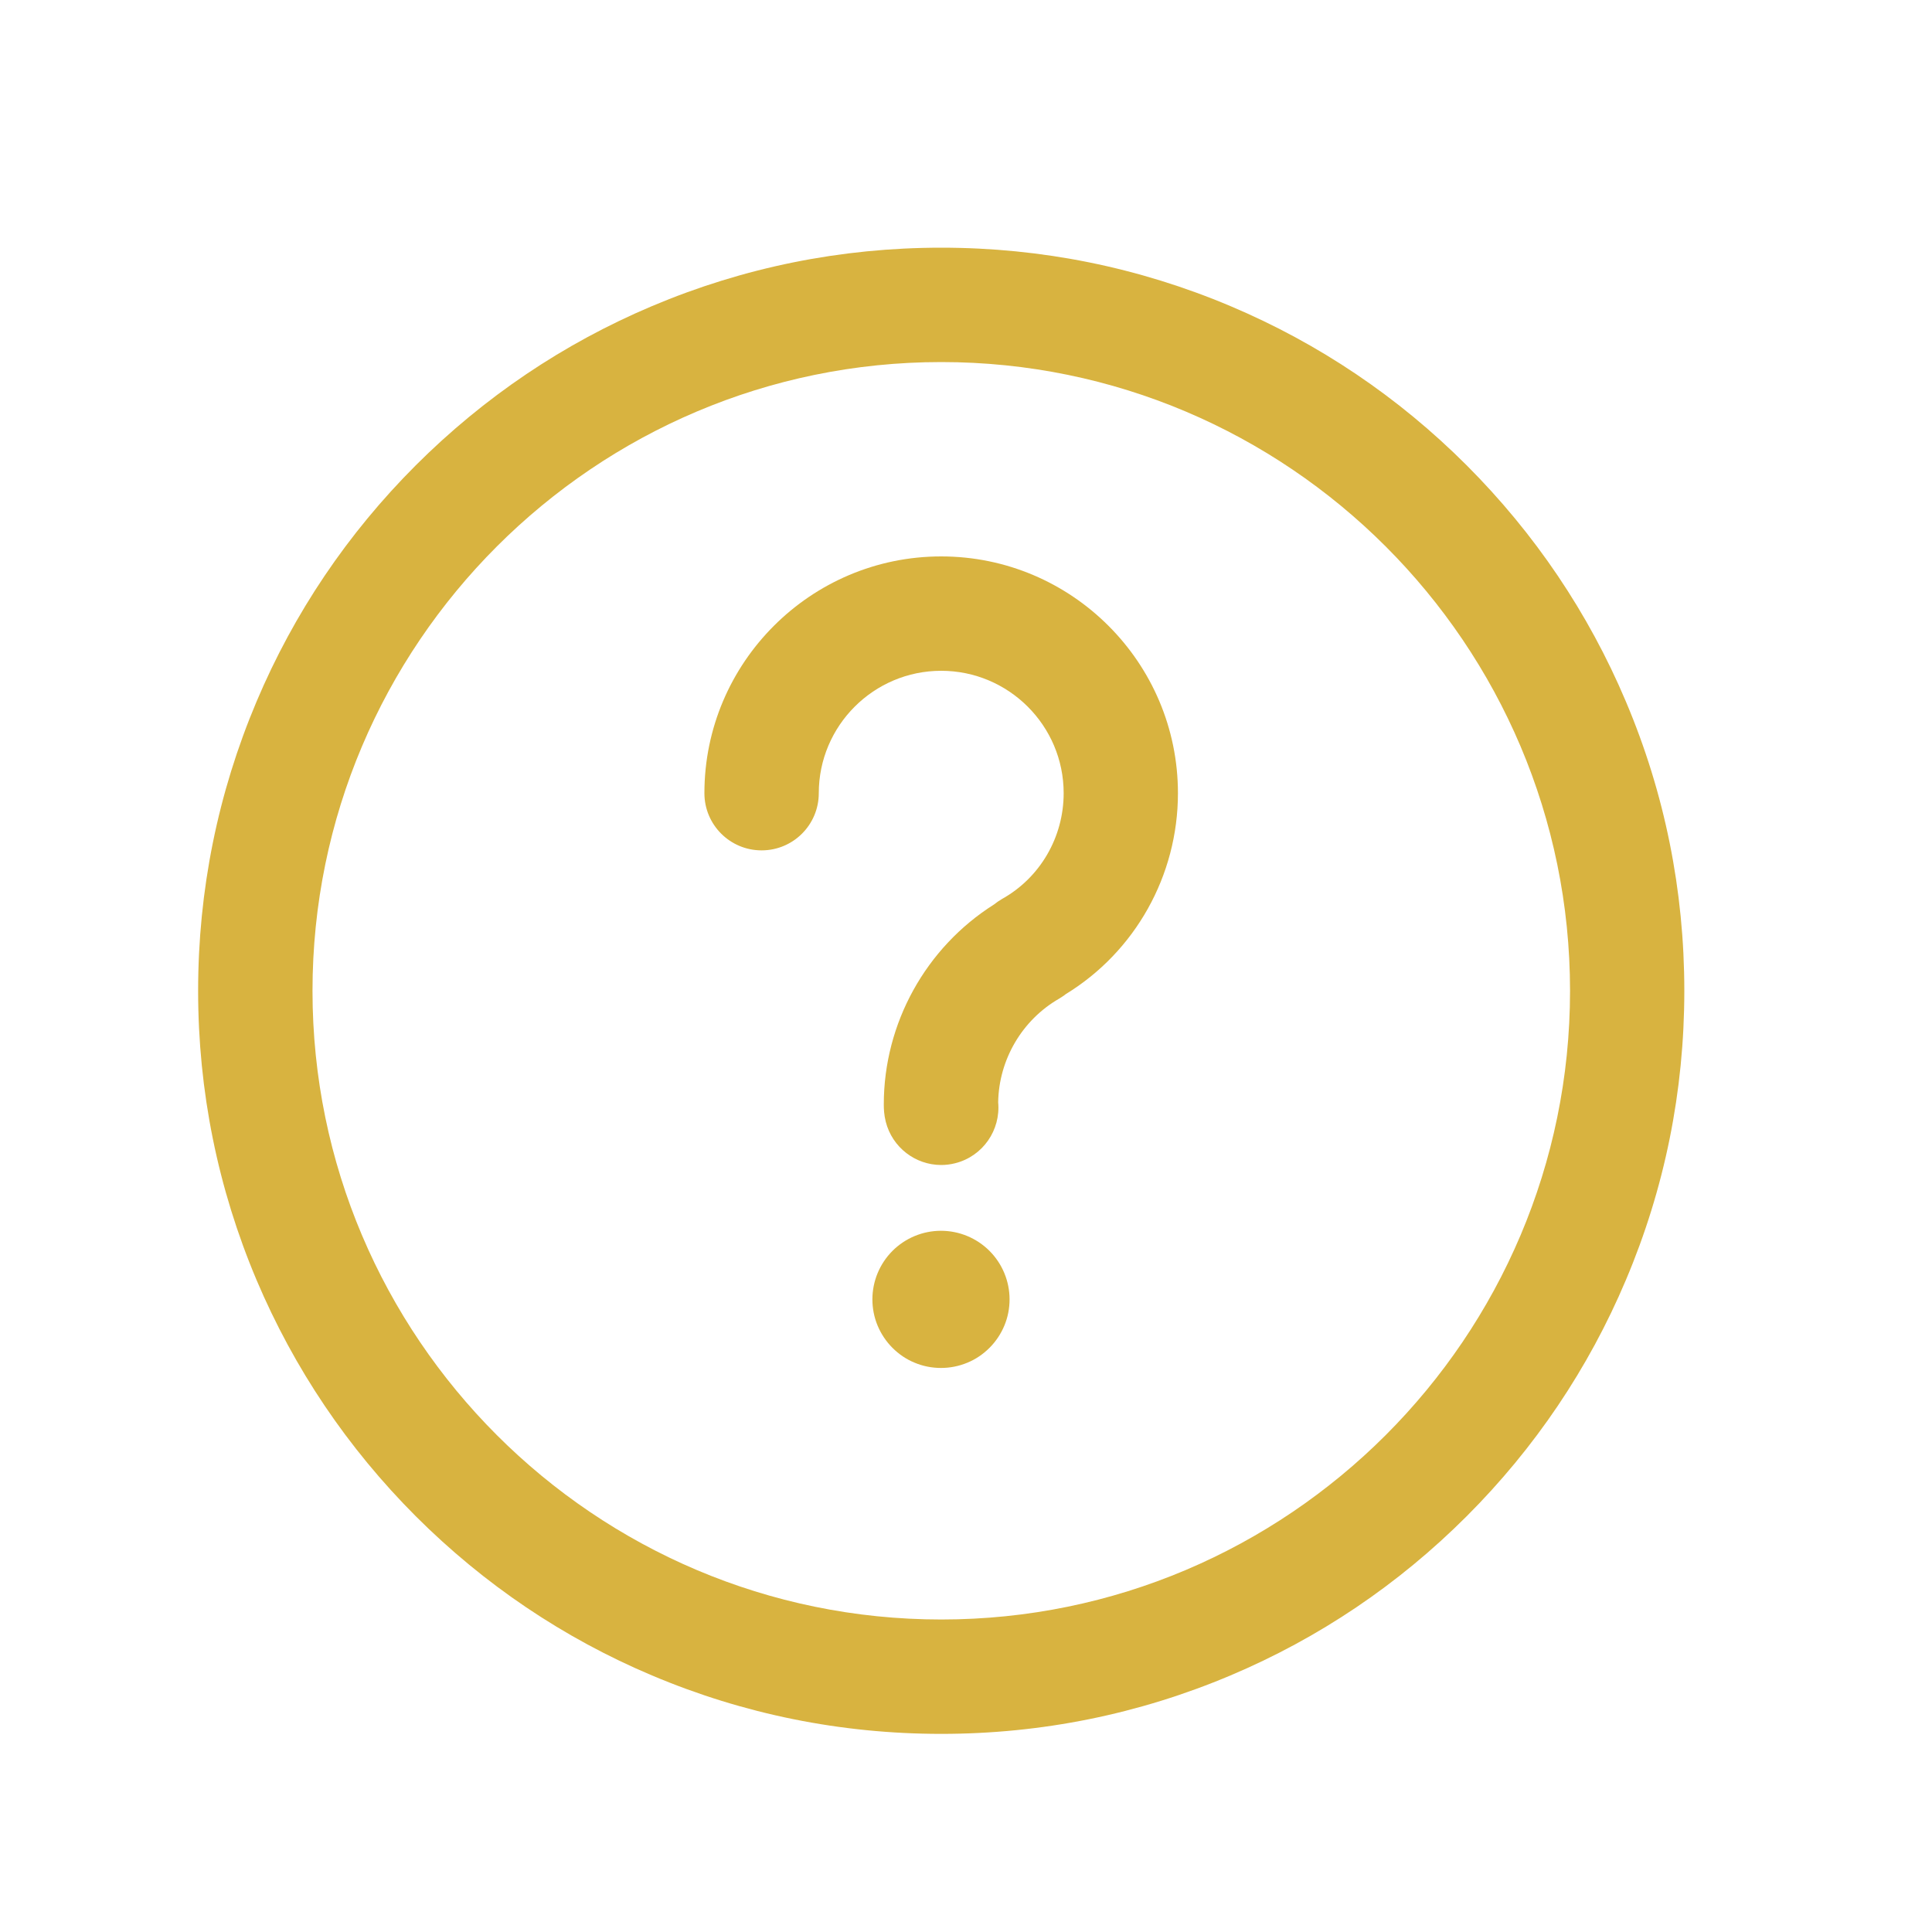
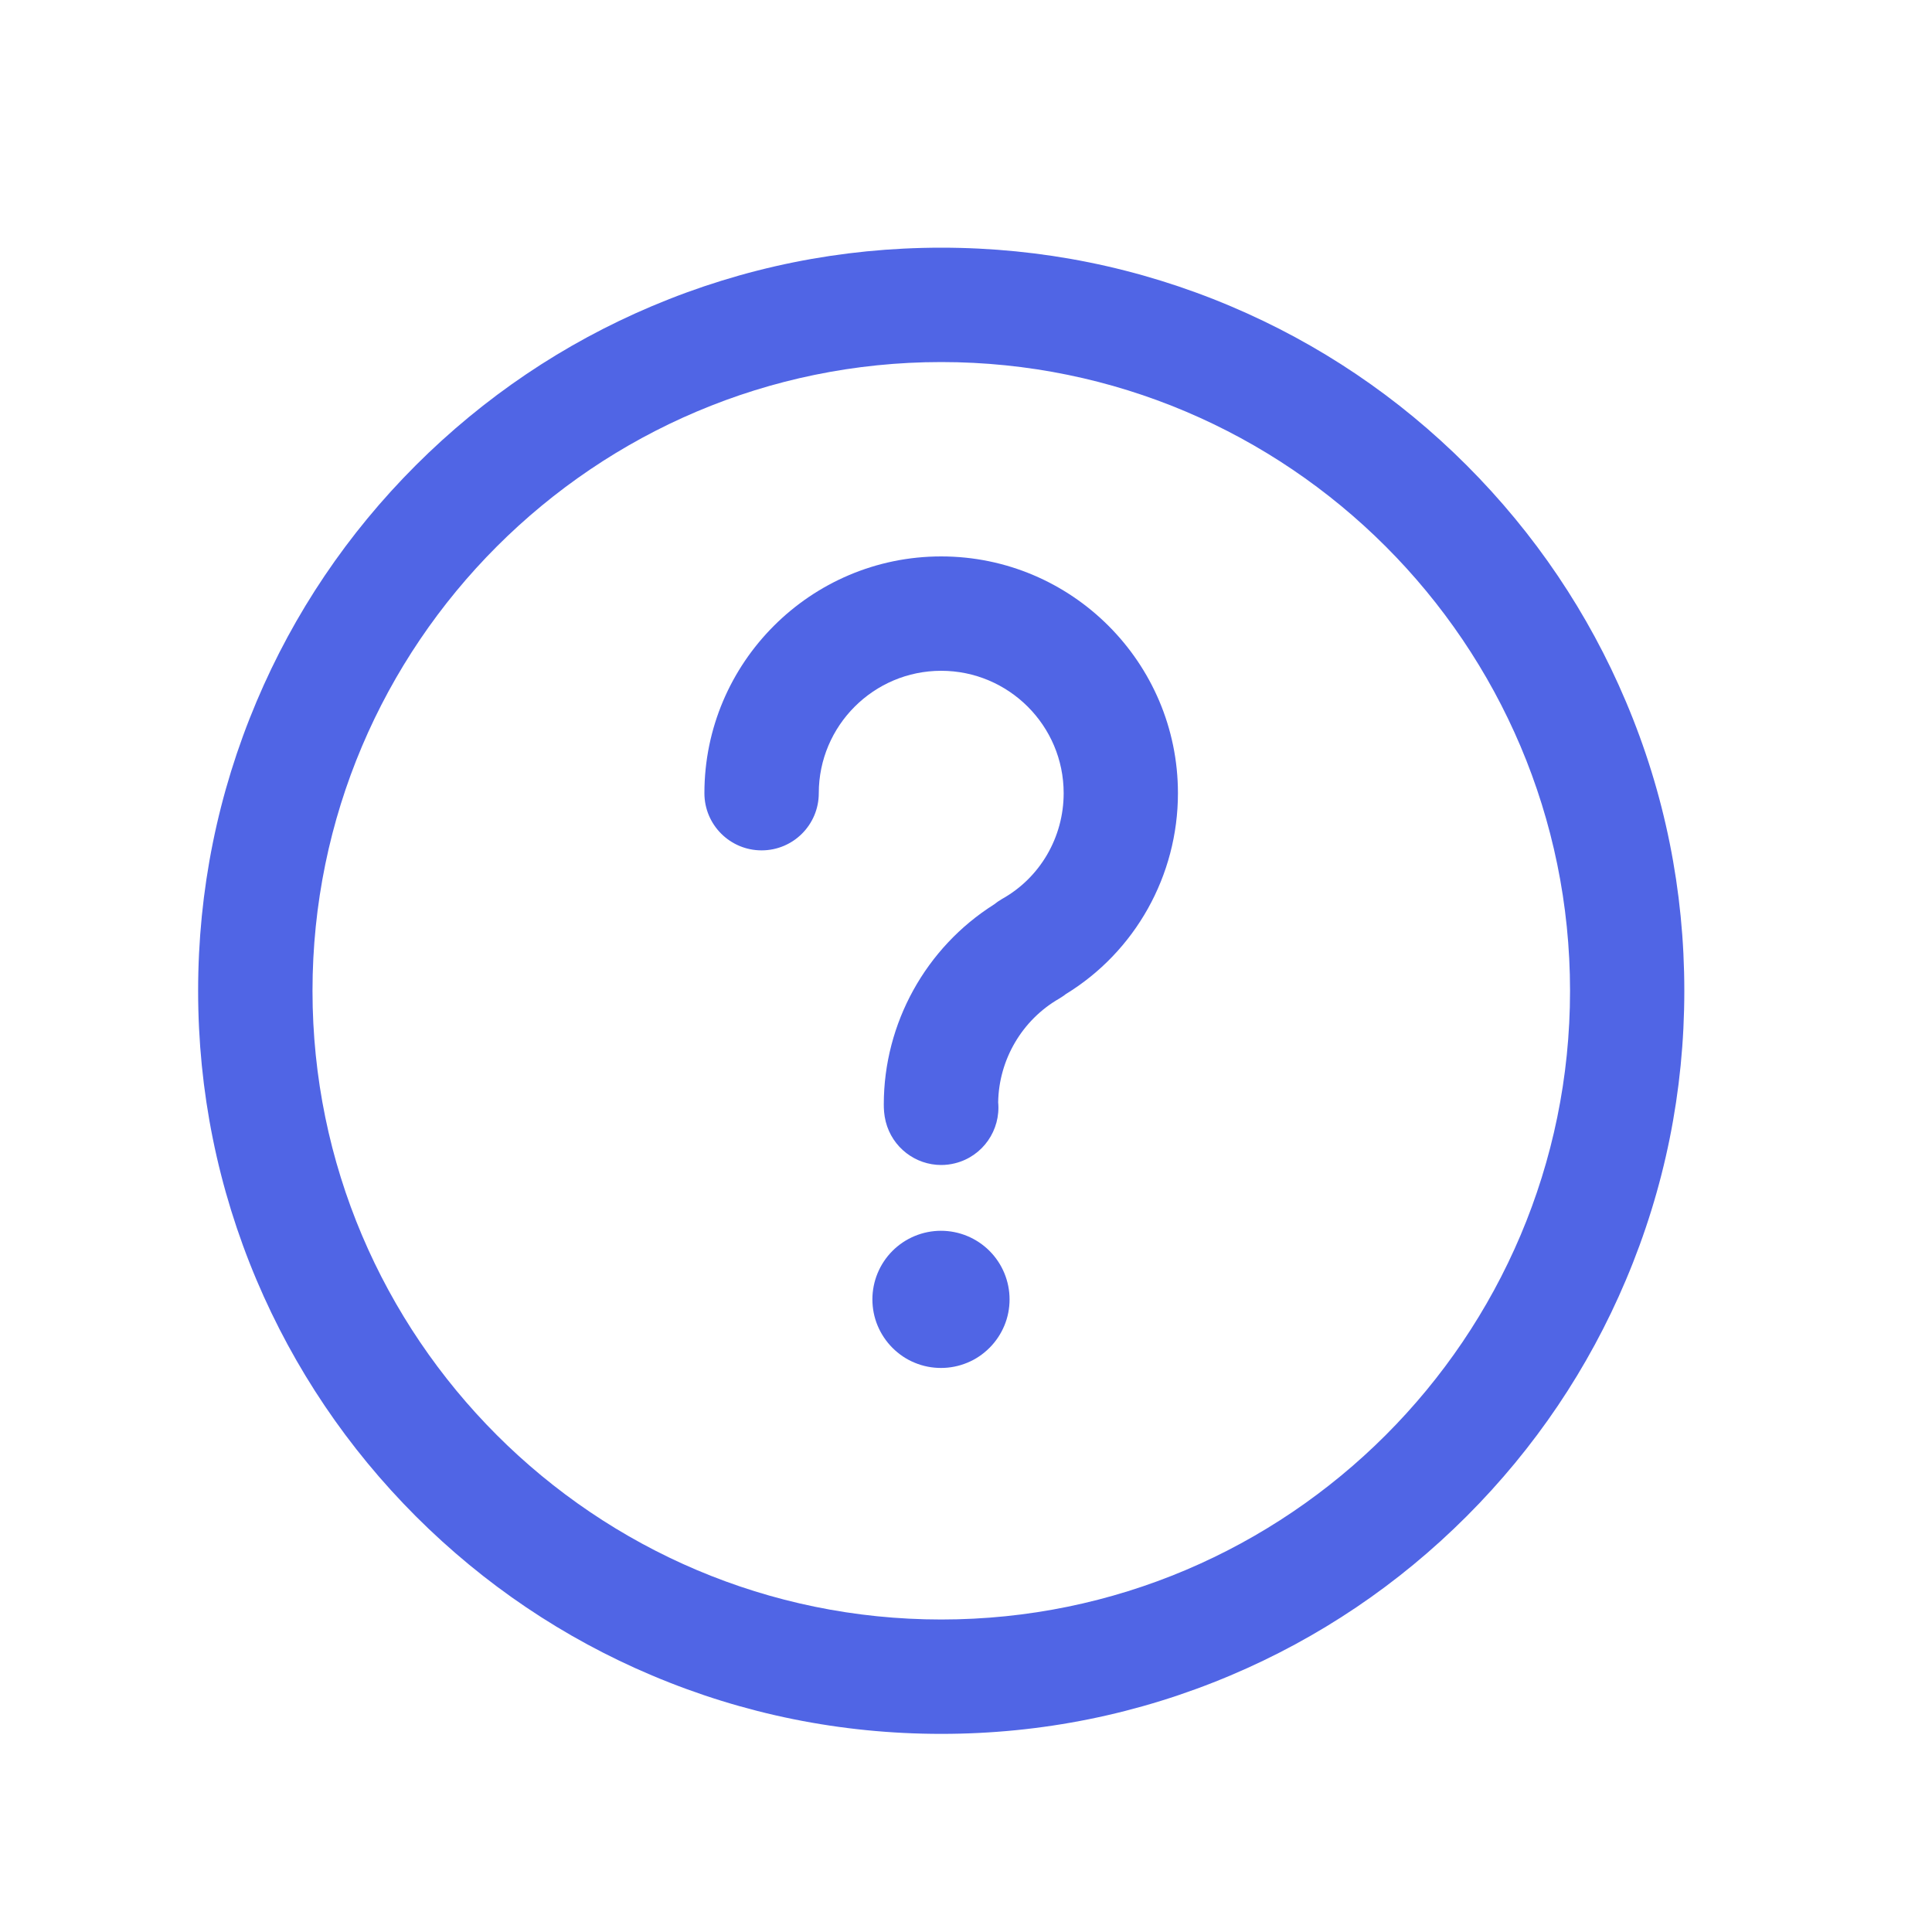
<svg xmlns="http://www.w3.org/2000/svg" width="20" height="20" viewBox="0 0 20 20" fill="none">
-   <path d="M16.831 7.262C16.444 6.346 15.889 5.524 15.183 4.817C14.477 4.111 13.654 3.556 12.738 3.169C11.789 2.768 10.782 2.564 9.744 2.564C8.705 2.564 7.698 2.768 6.749 3.169C5.833 3.556 5.011 4.111 4.304 4.817C3.598 5.523 3.043 6.346 2.656 7.262C2.255 8.211 2.051 9.218 2.051 10.257C2.051 11.295 2.255 12.302 2.656 13.251C3.044 14.167 3.598 14.989 4.304 15.696C5.011 16.402 5.833 16.957 6.749 17.344C7.698 17.745 8.705 17.949 9.744 17.949C10.782 17.949 11.789 17.745 12.738 17.344C13.654 16.957 14.477 16.402 15.183 15.696C15.889 14.99 16.444 14.167 16.831 13.251C17.233 12.302 17.436 11.295 17.436 10.257C17.436 9.218 17.233 8.211 16.831 7.262ZM9.744 16.765C6.155 16.765 3.235 13.845 3.235 10.257C3.235 6.668 6.155 3.748 9.744 3.748C13.333 3.748 16.253 6.668 16.253 10.257C16.253 13.845 13.333 16.765 9.744 16.765Z" fill="#D8B340" />
-   <path d="M9.743 5.76C8.392 5.76 7.292 6.86 7.292 8.211C7.292 8.538 7.557 8.803 7.884 8.803C8.211 8.803 8.476 8.538 8.476 8.211C8.476 7.512 9.045 6.944 9.743 6.944C10.442 6.944 11.011 7.512 11.011 8.211C11.011 8.667 10.767 9.086 10.373 9.306C10.344 9.323 10.316 9.342 10.29 9.363C9.584 9.809 9.149 10.593 9.149 11.432C9.149 11.477 9.151 11.539 9.169 11.611C9.237 11.88 9.478 12.06 9.743 12.06C9.791 12.06 9.839 12.054 9.887 12.042C10.175 11.97 10.36 11.698 10.333 11.411C10.34 10.97 10.58 10.559 10.964 10.338C10.965 10.337 10.967 10.336 10.969 10.335C10.979 10.329 10.989 10.322 11 10.315C11.004 10.312 11.008 10.31 11.012 10.307C11.019 10.302 11.026 10.296 11.033 10.291C11.752 9.851 12.194 9.063 12.194 8.211C12.194 6.86 11.095 5.76 9.743 5.76Z" fill="#D8B340" />
-   <path d="M9.031 13.451C9.031 13.544 9.049 13.637 9.085 13.723C9.121 13.809 9.173 13.887 9.239 13.953C9.305 14.019 9.383 14.072 9.469 14.107C9.555 14.143 9.648 14.161 9.741 14.161C9.834 14.161 9.926 14.143 10.013 14.107C10.099 14.072 10.177 14.019 10.243 13.953C10.309 13.887 10.361 13.809 10.397 13.723C10.433 13.637 10.451 13.544 10.451 13.451C10.451 13.263 10.376 13.082 10.243 12.949C10.11 12.816 9.929 12.741 9.741 12.741C9.553 12.741 9.372 12.816 9.239 12.949C9.106 13.082 9.031 13.263 9.031 13.451Z" fill="#D8B340" />
+   <path d="M16.831 7.262C16.444 6.346 15.889 5.524 15.183 4.817C14.477 4.111 13.654 3.556 12.738 3.169C11.789 2.768 10.782 2.564 9.744 2.564C8.705 2.564 7.698 2.768 6.749 3.169C5.833 3.556 5.011 4.111 4.304 4.817C3.598 5.523 3.043 6.346 2.656 7.262C2.255 8.211 2.051 9.218 2.051 10.257C2.051 11.295 2.255 12.302 2.656 13.251C3.044 14.167 3.598 14.989 4.304 15.696C5.011 16.402 5.833 16.957 6.749 17.344C7.698 17.745 8.705 17.949 9.744 17.949C10.782 17.949 11.789 17.745 12.738 17.344C13.654 16.957 14.477 16.402 15.183 15.696C15.889 14.99 16.444 14.167 16.831 13.251C17.233 12.302 17.436 11.295 17.436 10.257C17.436 9.218 17.233 8.211 16.831 7.262ZM9.744 16.765C6.155 16.765 3.235 13.845 3.235 10.257C3.235 6.668 6.155 3.748 9.744 3.748C13.333 3.748 16.253 6.668 16.253 10.257C16.253 13.845 13.333 16.765 9.744 16.765Z" fill="#5065e5" />
+   <path d="M9.743 5.76C8.392 5.76 7.292 6.86 7.292 8.211C7.292 8.538 7.557 8.803 7.884 8.803C8.211 8.803 8.476 8.538 8.476 8.211C8.476 7.512 9.045 6.944 9.743 6.944C10.442 6.944 11.011 7.512 11.011 8.211C11.011 8.667 10.767 9.086 10.373 9.306C10.344 9.323 10.316 9.342 10.29 9.363C9.584 9.809 9.149 10.593 9.149 11.432C9.149 11.477 9.151 11.539 9.169 11.611C9.237 11.88 9.478 12.06 9.743 12.06C9.791 12.06 9.839 12.054 9.887 12.042C10.175 11.97 10.36 11.698 10.333 11.411C10.34 10.97 10.58 10.559 10.964 10.338C10.965 10.337 10.967 10.336 10.969 10.335C10.979 10.329 10.989 10.322 11 10.315C11.004 10.312 11.008 10.31 11.012 10.307C11.019 10.302 11.026 10.296 11.033 10.291C11.752 9.851 12.194 9.063 12.194 8.211C12.194 6.86 11.095 5.76 9.743 5.76Z" fill="#5065e5" />
+   <path d="M9.031 13.451C9.031 13.544 9.049 13.637 9.085 13.723C9.121 13.809 9.173 13.887 9.239 13.953C9.305 14.019 9.383 14.072 9.469 14.107C9.555 14.143 9.648 14.161 9.741 14.161C9.834 14.161 9.926 14.143 10.013 14.107C10.099 14.072 10.177 14.019 10.243 13.953C10.309 13.887 10.361 13.809 10.397 13.723C10.433 13.637 10.451 13.544 10.451 13.451C10.451 13.263 10.376 13.082 10.243 12.949C10.11 12.816 9.929 12.741 9.741 12.741C9.553 12.741 9.372 12.816 9.239 12.949C9.106 13.082 9.031 13.263 9.031 13.451Z" fill="#5065e5" />
</svg>
